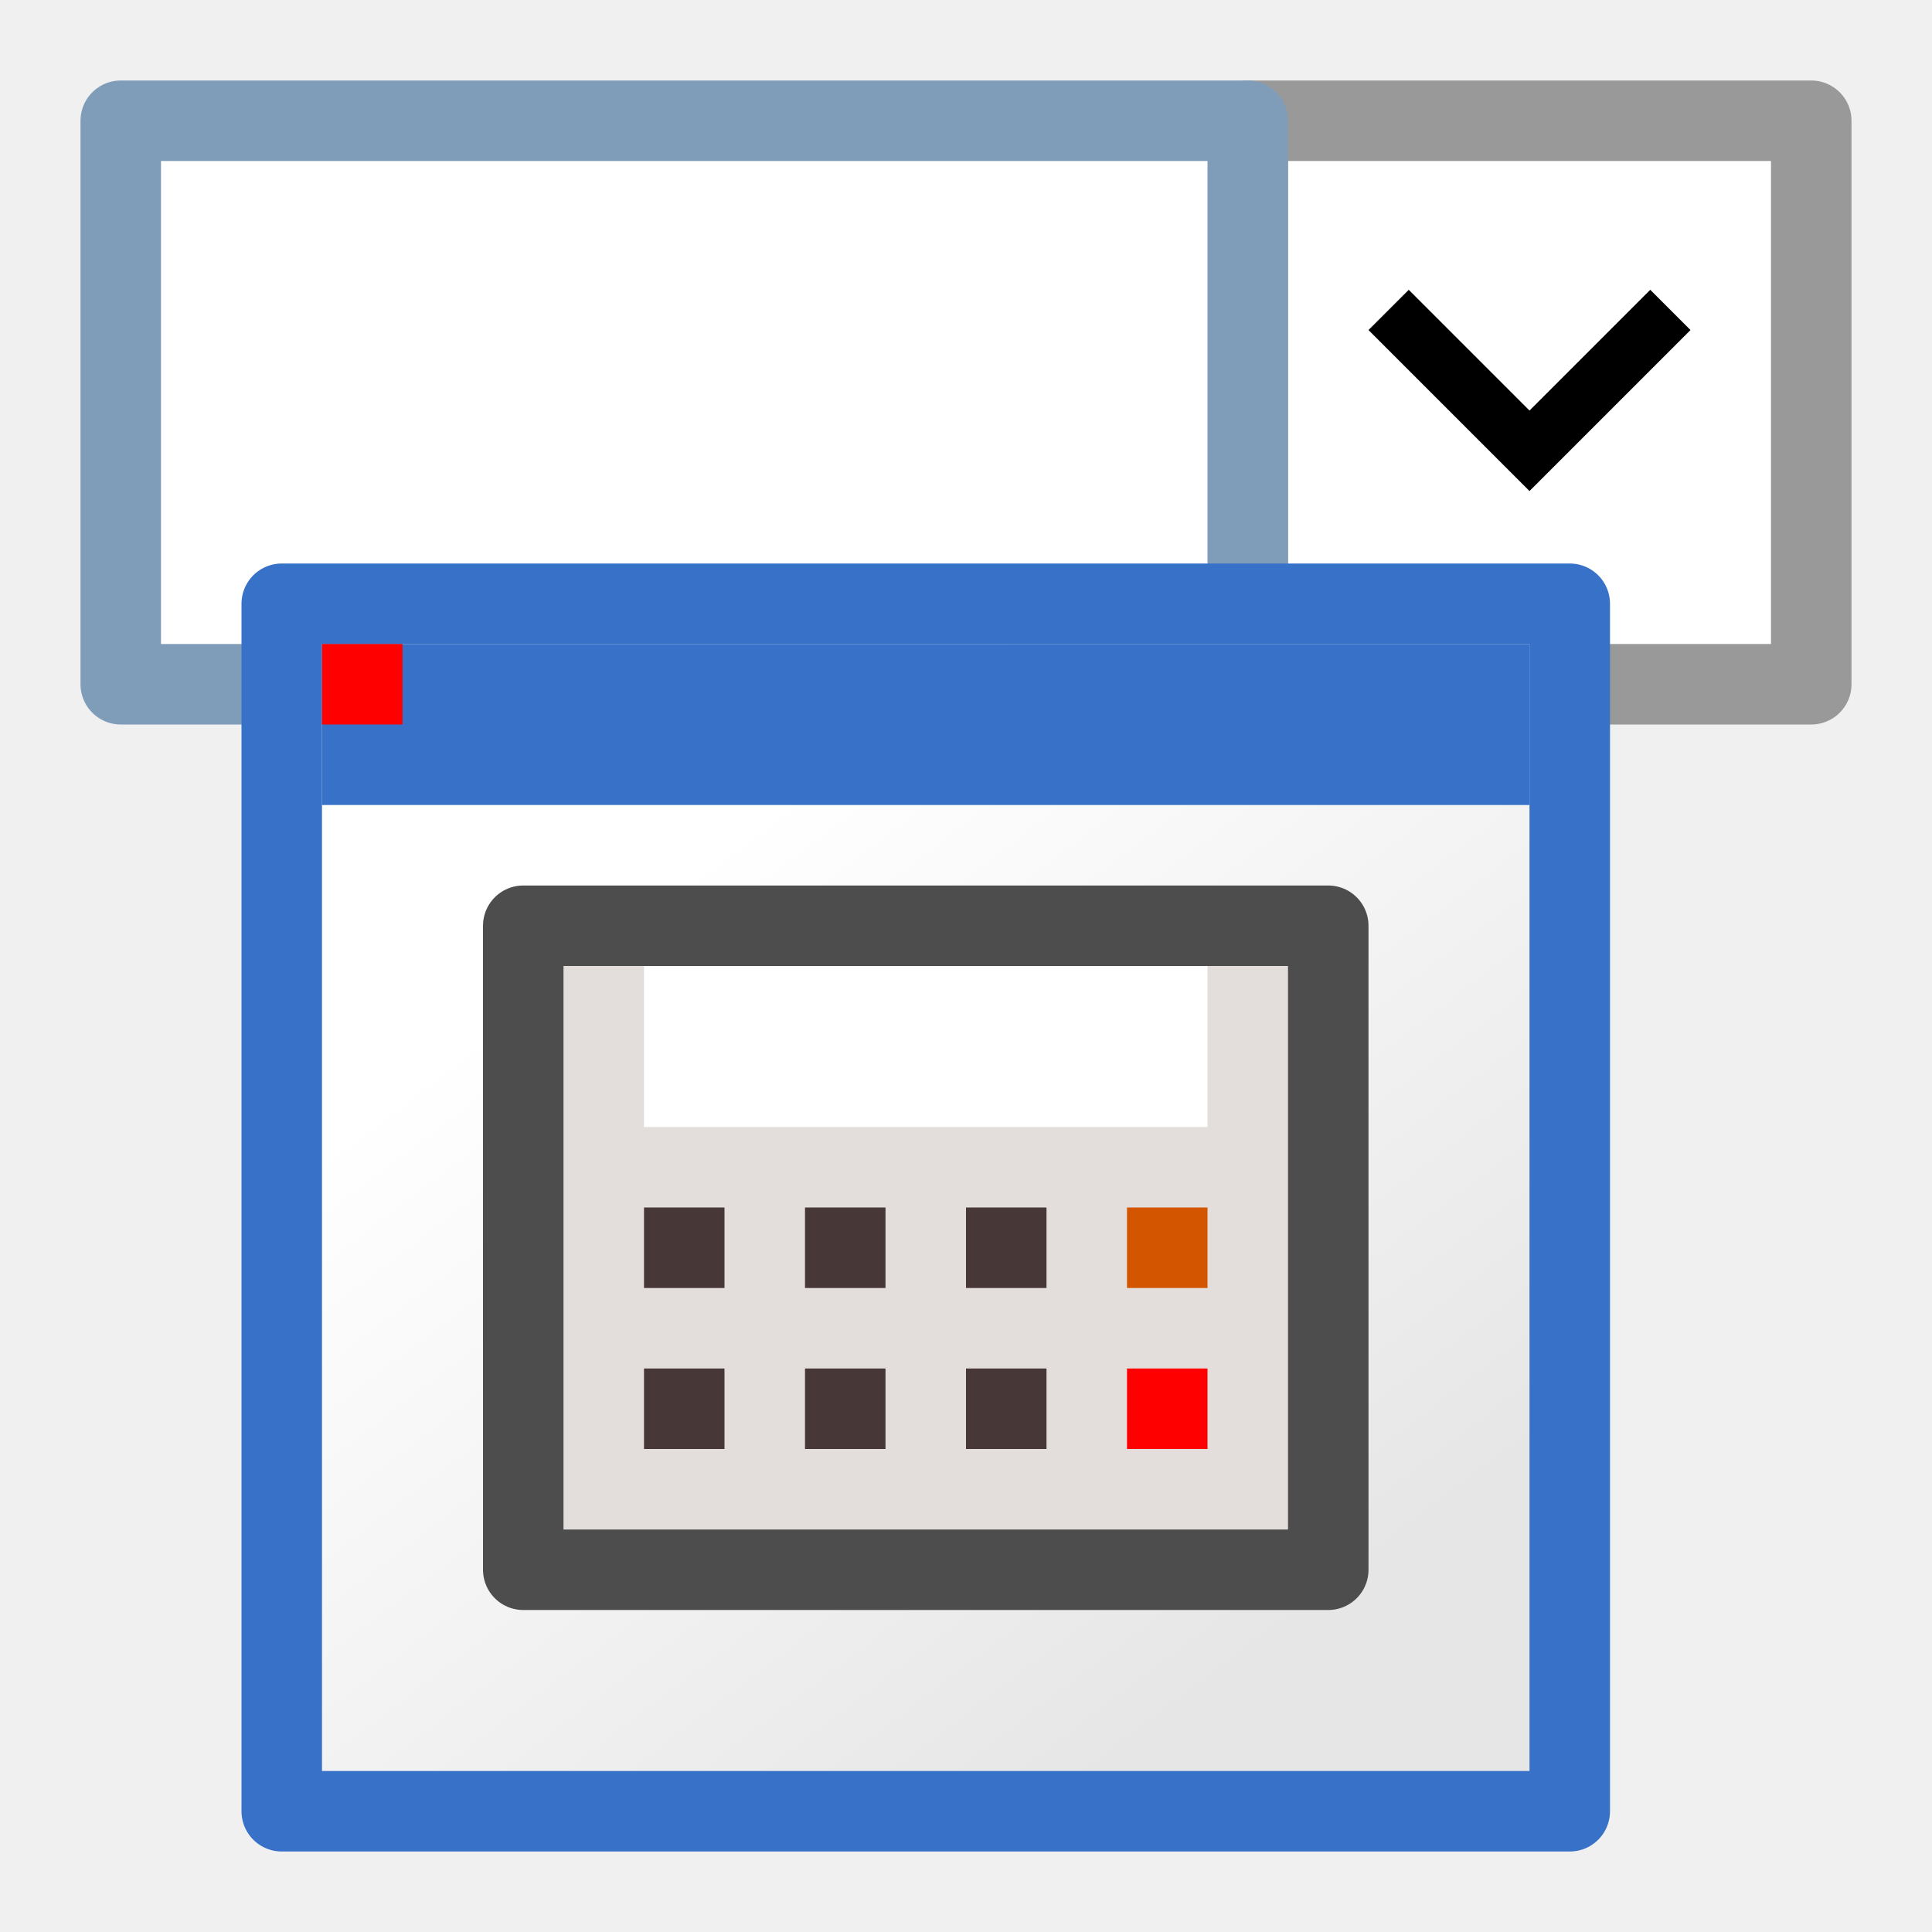
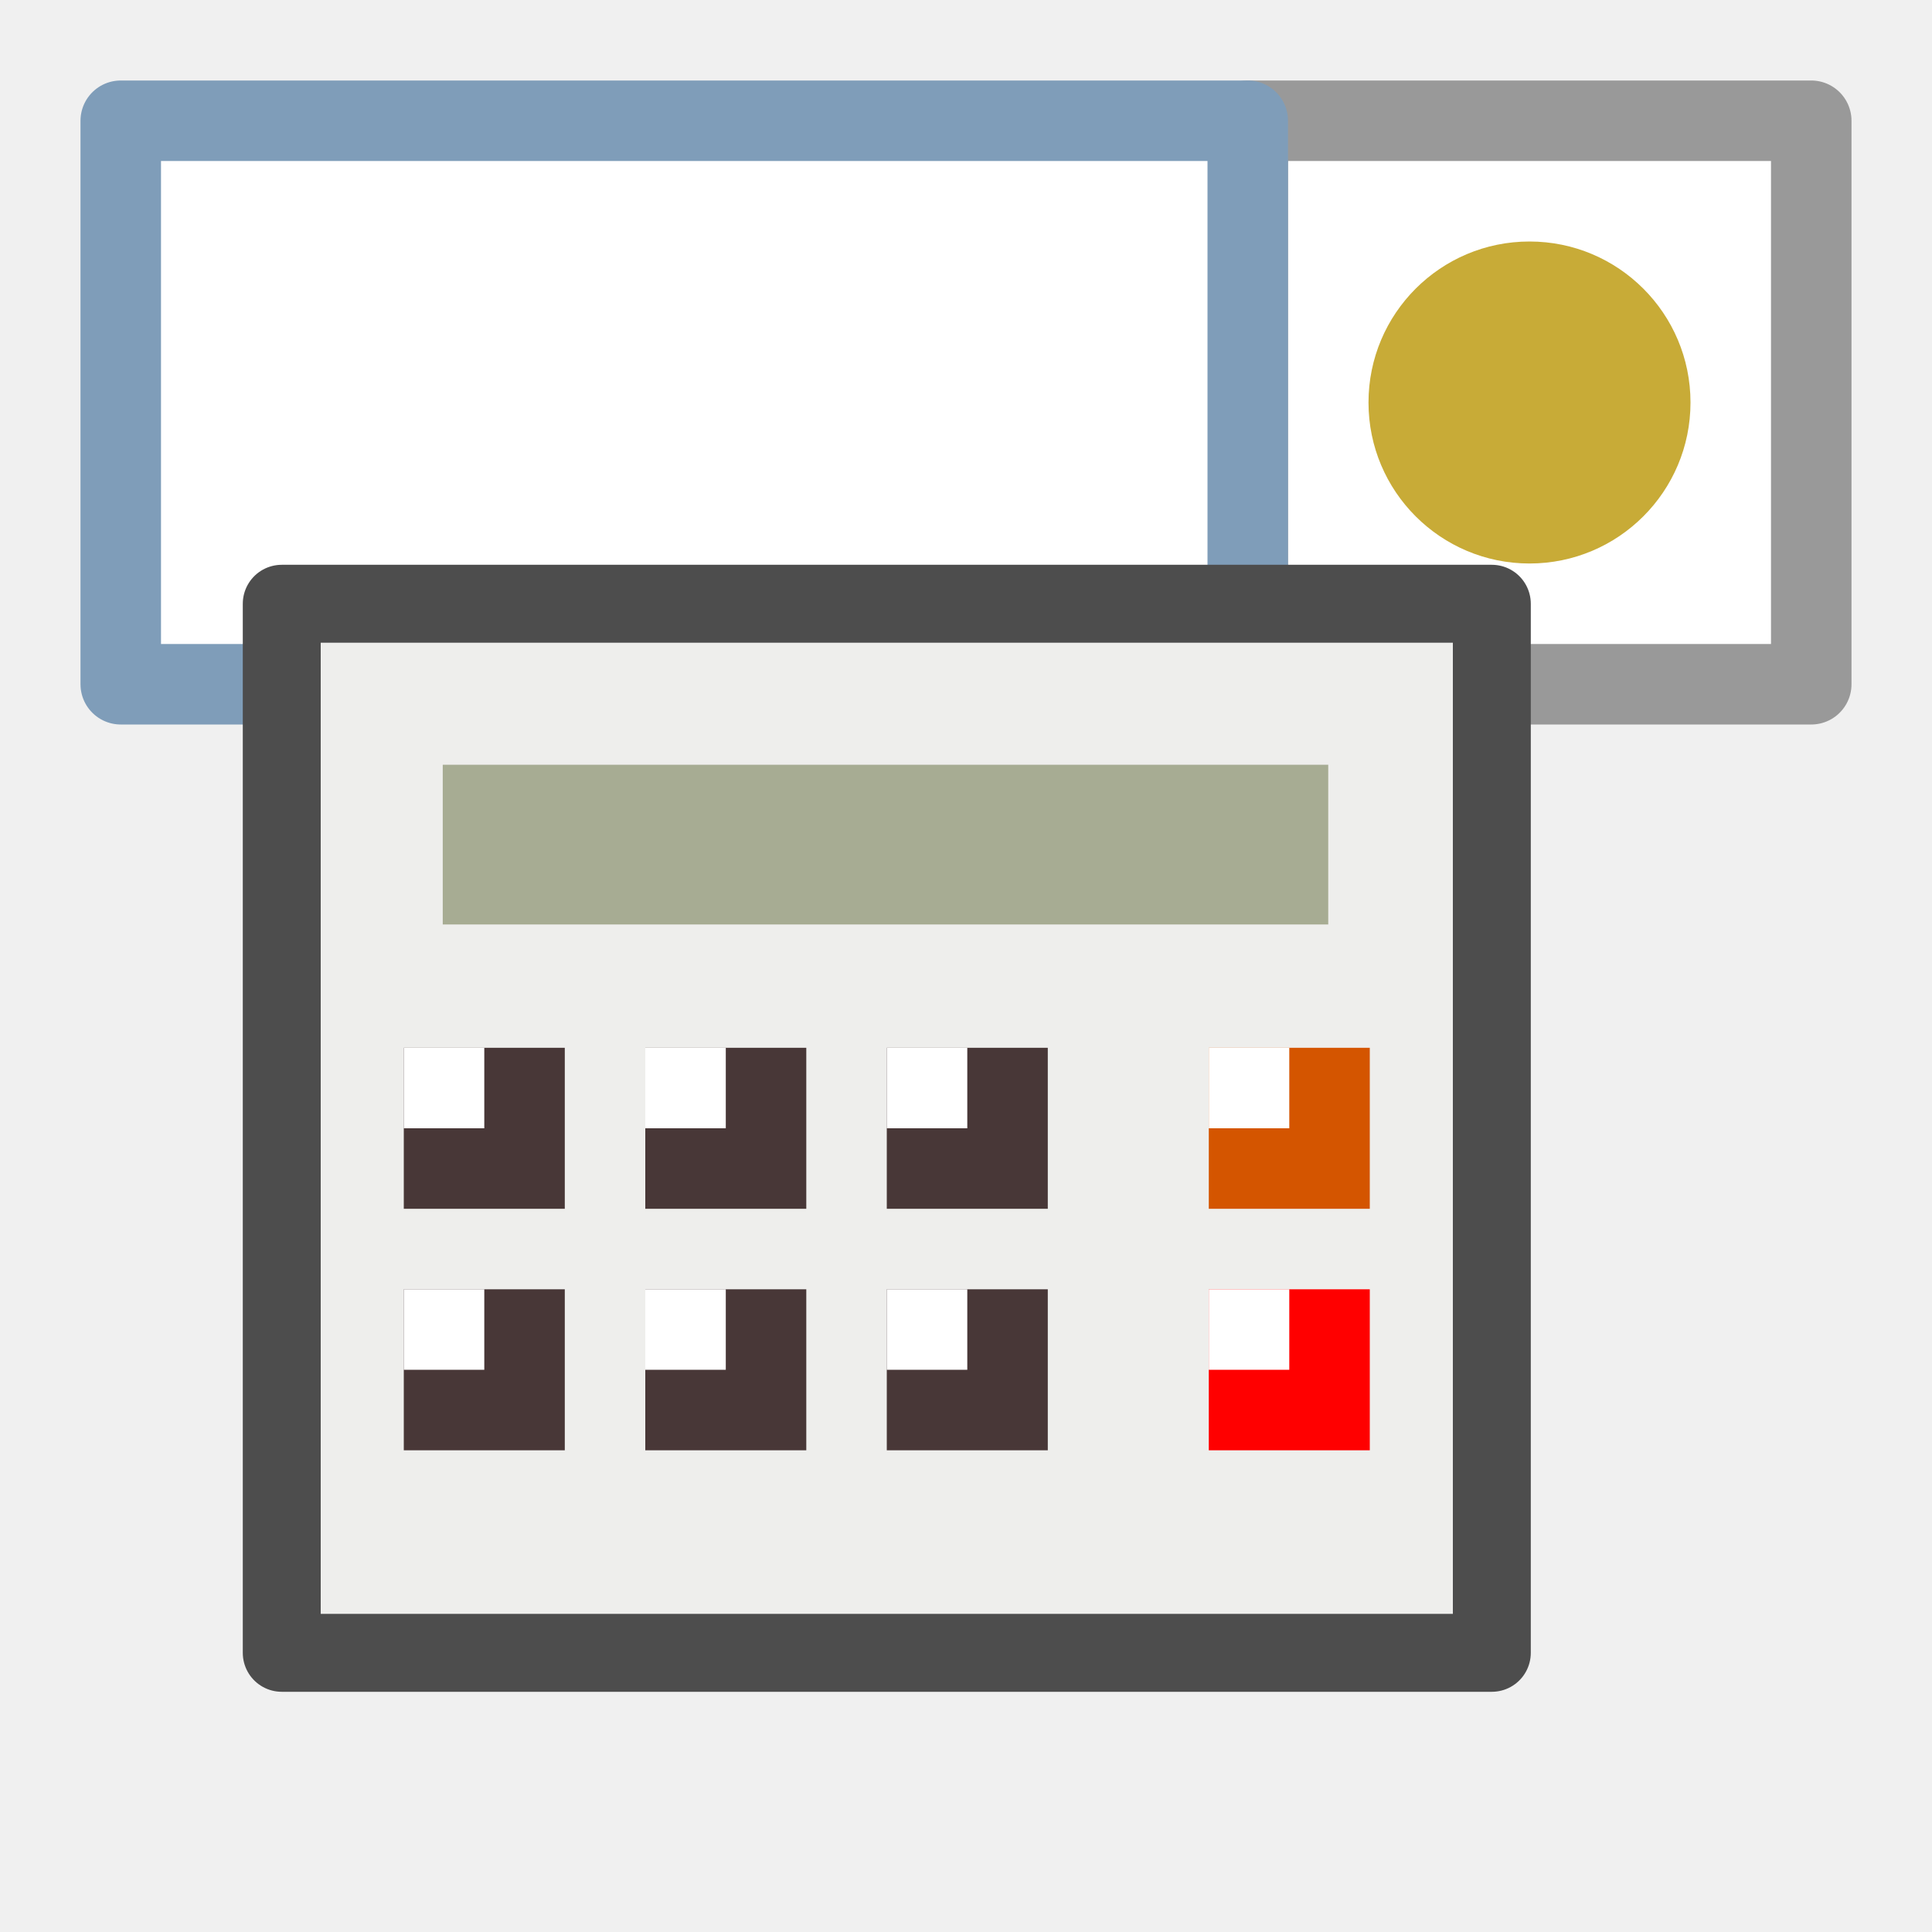
- <svg xmlns="http://www.w3.org/2000/svg" xmlns:xlink="http://www.w3.org/1999/xlink" width="24" height="24" viewBox="0 0 24 24" id="svg4225" version="1.1">
-   <defs id="defs4227">
-     <linearGradient id="linearGradient968">
-       <stop id="stop964" offset="0" style="stop-color:#e6e6e6;stop-opacity:1" />
-       <stop id="stop966" offset="1" style="stop-color:#ffffff;stop-opacity:1" />
-     </linearGradient>
-     <linearGradient y2="1035.99" x2="7.263" y1="1047.649" x1="16.737" gradientTransform="matrix(0.8444444,0,0,0.7916676,1.366664,219.7413)" gradientUnits="userSpaceOnUse" id="linearGradient841" xlink:href="#linearGradient968" />
-   </defs>
-   <g id="layer1" transform="translate(0,-1028.362)">
-     <rect style="opacity:1;fill:#ffffff;fill-opacity:1;stroke:#999999;stroke-width:1;stroke-linecap:round;stroke-linejoin:round;stroke-miterlimit:4;stroke-dasharray:none;stroke-dashoffset:0;stroke-opacity:1;paint-order:normal" id="rect842" width="7" height="7" x="15.5" y="1029.862" />
-     <rect style="opacity:1;fill:#ffffff;fill-opacity:1;fill-rule:evenodd;stroke:#7f9db9;stroke-width:1;stroke-linecap:round;stroke-linejoin:round;stroke-miterlimit:4;stroke-dasharray:none;stroke-dashoffset:0;stroke-opacity:1;paint-order:normal" id="rect848" width="14" height="7" x="1.5" y="1029.862" />
-     <rect y="1035.862" x="3.5" height="15" width="16" id="rect839" style="opacity:1;fill:url(#linearGradient841);fill-opacity:1;stroke:#3771c8;stroke-width:1;stroke-linecap:round;stroke-linejoin:round;stroke-miterlimit:4;stroke-dasharray:none;stroke-dashoffset:0;stroke-opacity:1;paint-order:normal" />
-     <rect y="1036.362" x="4" height="2" width="15" id="rect836" style="opacity:1;fill:#3771c8;fill-opacity:1;stroke:none;stroke-width:1;stroke-linecap:round;stroke-linejoin:round;stroke-miterlimit:4;stroke-dasharray:none;stroke-dashoffset:0;stroke-opacity:1;paint-order:normal" />
-     <rect style="opacity:1;fill:#ff0000;fill-opacity:1;fill-rule:evenodd;stroke:none;stroke-width:1;stroke-linecap:round;stroke-linejoin:round;stroke-miterlimit:4;stroke-dasharray:none;stroke-dashoffset:0;stroke-opacity:1;paint-order:normal" id="rect947" width="1" height="1" x="4" y="1036.362" />
-     <rect style="opacity:1;fill:#e3dedb;fill-opacity:1;fill-rule:evenodd;stroke:#4d4d4d;stroke-width:1;stroke-linecap:round;stroke-linejoin:round;stroke-miterlimit:4;stroke-dasharray:none;stroke-dashoffset:0;stroke-opacity:1;paint-order:normal" id="rect949" width="10" height="8" x="6.5" y="1039.862" />
-     <rect style="opacity:1;fill:#ffffff;fill-opacity:1;fill-rule:evenodd;stroke:none;stroke-width:1;stroke-linecap:round;stroke-linejoin:round;stroke-miterlimit:4;stroke-dasharray:none;stroke-dashoffset:0;stroke-opacity:1;paint-order:normal" id="rect951" width="7" height="2" x="8" y="1040.362" />
-     <rect style="opacity:1;fill:#483737;fill-opacity:1;fill-rule:evenodd;stroke:none;stroke-width:1;stroke-linecap:round;stroke-linejoin:round;stroke-miterlimit:4;stroke-dasharray:none;stroke-dashoffset:0;stroke-opacity:1;paint-order:normal" id="rect953" width="1" height="1" x="8" y="1043.362" />
-     <rect style="opacity:1;fill:#483737;fill-opacity:1;fill-rule:evenodd;stroke:none;stroke-width:1;stroke-linecap:round;stroke-linejoin:round;stroke-miterlimit:4;stroke-dasharray:none;stroke-dashoffset:0;stroke-opacity:1;paint-order:normal" id="rect955" width="1" height="1" x="10" y="1043.362" />
-     <rect style="opacity:1;fill:#483737;fill-opacity:1;fill-rule:evenodd;stroke:none;stroke-width:1;stroke-linecap:round;stroke-linejoin:round;stroke-miterlimit:4;stroke-dasharray:none;stroke-dashoffset:0;stroke-opacity:1;paint-order:normal" id="rect957" width="1" height="1" x="12" y="1043.362" />
-     <rect style="opacity:1;fill:#483737;fill-opacity:1;fill-rule:evenodd;stroke:none;stroke-width:1;stroke-linecap:round;stroke-linejoin:round;stroke-miterlimit:4;stroke-dasharray:none;stroke-dashoffset:0;stroke-opacity:1;paint-order:normal" id="rect959" width="1" height="1" x="8" y="1045.362" />
-     <rect style="opacity:1;fill:#483737;fill-opacity:1;fill-rule:evenodd;stroke:none;stroke-width:1;stroke-linecap:round;stroke-linejoin:round;stroke-miterlimit:4;stroke-dasharray:none;stroke-dashoffset:0;stroke-opacity:1;paint-order:normal" id="rect961" width="1" height="1" x="10" y="1045.362" />
-     <rect style="opacity:1;fill:#483737;fill-opacity:1;fill-rule:evenodd;stroke:none;stroke-width:1;stroke-linecap:round;stroke-linejoin:round;stroke-miterlimit:4;stroke-dasharray:none;stroke-dashoffset:0;stroke-opacity:1;paint-order:normal" id="rect963" width="1" height="1" x="12" y="1045.362" />
-     <rect y="1043.362" x="14" height="1" width="1" id="rect973" style="opacity:1;fill:#d45500;fill-opacity:1;fill-rule:evenodd;stroke:none;stroke-width:1;stroke-linecap:round;stroke-linejoin:round;stroke-miterlimit:4;stroke-dasharray:none;stroke-dashoffset:0;stroke-opacity:1;paint-order:normal" />
-     <rect style="opacity:1;fill:#ff0000;fill-opacity:1;fill-rule:evenodd;stroke:none;stroke-width:1;stroke-linecap:round;stroke-linejoin:round;stroke-miterlimit:4;stroke-dasharray:none;stroke-dashoffset:0;stroke-opacity:1;paint-order:normal" id="rect975" width="1" height="1" x="14" y="1045.362" />
-     <path id="path863-9" d="m 20.5,1031.962 -1.5,1.5 -1.5,-1.5 -0.5,0.5 2,2 2,-2 z" style="opacity:1;fill:#000000;fill-opacity:1;stroke:#000000;stroke-width:0;stroke-linecap:butt;stroke-linejoin:round;stroke-miterlimit:4;stroke-dasharray:none;stroke-dashoffset:0;stroke-opacity:1;paint-order:normal" />
+ <svg xmlns="http://www.w3.org/2000/svg" version="1.1" id="svg4225" viewBox="0 0 24 24" height="24" width="24">
+   <defs id="defs4227" />
+   <g transform="translate(0,-1028.362)" id="layer1">
+     <g transform="translate(0,1.7382813e-5)" id="g903">
+       <rect y="1029.862" x="15.5" height="7" width="7" id="rect842-0" style="fill:#ffffff;fill-opacity:1;stroke:#999999;stroke-width:1;stroke-linecap:round;stroke-linejoin:round;stroke-miterlimit:4;stroke-dasharray:none;stroke-dashoffset:0;stroke-opacity:1;paint-order:normal" />
+       <rect y="1029.862" x="1.5" height="7" width="14" id="rect848-1" style="fill:#ffffff;fill-opacity:1;fill-rule:evenodd;stroke:#7f9db9;stroke-width:1;stroke-linecap:round;stroke-linejoin:round;stroke-miterlimit:4;stroke-dasharray:none;stroke-dashoffset:0;stroke-opacity:1;paint-order:normal" />
+       <circle r="2" cy="1033.362" cx="19" id="path1001" style="fill:#c8ab37;fill-opacity:1;stroke:none;stroke-width:1;stroke-linecap:round;stroke-linejoin:round;stroke-miterlimit:4;stroke-dasharray:none" />
+     </g>
+     <rect y="1035.862" x="3.5" height="13.032" width="15.032" id="rect949-9" style="fill:#eeeeec;fill-opacity:1;fill-rule:evenodd;stroke:#4d4d4d;stroke-width:0.968;stroke-linecap:round;stroke-linejoin:round;stroke-miterlimit:4;stroke-dasharray:none;stroke-dashoffset:0;stroke-opacity:1;paint-order:normal" />
+     <rect y="1037.862" x="5.5" height="1.984" width="11" id="rect951-9" style="fill:#a7ac93;fill-opacity:1;fill-rule:evenodd;stroke:none;stroke-width:1.773;stroke-linecap:round;stroke-linejoin:round;stroke-miterlimit:4;stroke-dasharray:none;stroke-dashoffset:0;stroke-opacity:1;paint-order:normal" />
+     <rect y="1041.378" x="5.016" height="2" width="2" id="rect953-1" style="fill:#483737;fill-opacity:1;fill-rule:evenodd;stroke:none;stroke-width:2;stroke-linecap:round;stroke-linejoin:round;stroke-miterlimit:4;stroke-dasharray:none;stroke-dashoffset:0;stroke-opacity:1;paint-order:normal" />
+     <rect y="1041.378" x="8.016" height="2" width="2" id="rect955-7" style="fill:#483737;fill-opacity:1;fill-rule:evenodd;stroke:none;stroke-width:2;stroke-linecap:round;stroke-linejoin:round;stroke-miterlimit:4;stroke-dasharray:none;stroke-dashoffset:0;stroke-opacity:1;paint-order:normal" />
+     <rect y="1041.378" x="11.016" height="2" width="2" id="rect957-6" style="fill:#483737;fill-opacity:1;fill-rule:evenodd;stroke:none;stroke-width:2;stroke-linecap:round;stroke-linejoin:round;stroke-miterlimit:4;stroke-dasharray:none;stroke-dashoffset:0;stroke-opacity:1;paint-order:normal" />
+     <rect y="1044.378" x="5.016" height="2" width="2" id="rect959-0" style="fill:#483737;fill-opacity:1;fill-rule:evenodd;stroke:none;stroke-width:2;stroke-linecap:round;stroke-linejoin:round;stroke-miterlimit:4;stroke-dasharray:none;stroke-dashoffset:0;stroke-opacity:1;paint-order:normal" />
+     <rect y="1044.378" x="8.016" height="2" width="2" id="rect961-7" style="fill:#483737;fill-opacity:1;fill-rule:evenodd;stroke:none;stroke-width:2;stroke-linecap:round;stroke-linejoin:round;stroke-miterlimit:4;stroke-dasharray:none;stroke-dashoffset:0;stroke-opacity:1;paint-order:normal" />
+     <rect y="1044.378" x="11.016" height="2" width="2" id="rect963-1" style="fill:#483737;fill-opacity:1;fill-rule:evenodd;stroke:none;stroke-width:2;stroke-linecap:round;stroke-linejoin:round;stroke-miterlimit:4;stroke-dasharray:none;stroke-dashoffset:0;stroke-opacity:1;paint-order:normal" />
+     <rect style="fill:#d45500;fill-opacity:1;fill-rule:evenodd;stroke:none;stroke-width:2;stroke-linecap:round;stroke-linejoin:round;stroke-miterlimit:4;stroke-dasharray:none;stroke-dashoffset:0;stroke-opacity:1;paint-order:normal" id="rect973-4" width="2" height="2" x="15.016" y="1041.378" />
+     <rect y="1044.378" x="15.016" height="2" width="2" id="rect975-2" style="fill:#ff0000;fill-opacity:1;fill-rule:evenodd;stroke:none;stroke-width:2;stroke-linecap:round;stroke-linejoin:round;stroke-miterlimit:4;stroke-dasharray:none;stroke-dashoffset:0;stroke-opacity:1;paint-order:normal" />
+     <rect style="fill:#ffffff;fill-opacity:1;fill-rule:evenodd;stroke:none;stroke-width:1;stroke-linecap:round;stroke-linejoin:bevel;stroke-miterlimit:4;stroke-dasharray:none;stroke-dashoffset:0;stroke-opacity:1;paint-order:normal" id="rect877" width="1" height="1" x="5.016" y="1041.378" />
+     <rect y="1041.378" x="8.016" height="1" width="1" id="rect879" style="fill:#ffffff;fill-opacity:1;fill-rule:evenodd;stroke:none;stroke-width:1;stroke-linecap:round;stroke-linejoin:bevel;stroke-miterlimit:4;stroke-dasharray:none;stroke-dashoffset:0;stroke-opacity:1;paint-order:normal" />
+     <rect style="fill:#ffffff;fill-opacity:1;fill-rule:evenodd;stroke:none;stroke-width:1;stroke-linecap:round;stroke-linejoin:bevel;stroke-miterlimit:4;stroke-dasharray:none;stroke-dashoffset:0;stroke-opacity:1;paint-order:normal" id="rect881" width="1" height="1" x="11.016" y="1041.378" />
+     <rect y="1041.378" x="15.016" height="1" width="1" id="rect883" style="fill:#ffffff;fill-opacity:1;fill-rule:evenodd;stroke:none;stroke-width:1;stroke-linecap:round;stroke-linejoin:bevel;stroke-miterlimit:4;stroke-dasharray:none;stroke-dashoffset:0;stroke-opacity:1;paint-order:normal" />
+     <rect style="fill:#ffffff;fill-opacity:1;fill-rule:evenodd;stroke:none;stroke-width:1;stroke-linecap:round;stroke-linejoin:bevel;stroke-miterlimit:4;stroke-dasharray:none;stroke-dashoffset:0;stroke-opacity:1;paint-order:normal" id="rect885" width="1" height="1" x="5.016" y="1044.378" />
+     <rect y="1044.378" x="8.016" height="1" width="1" id="rect887" style="fill:#ffffff;fill-opacity:1;fill-rule:evenodd;stroke:none;stroke-width:1;stroke-linecap:round;stroke-linejoin:bevel;stroke-miterlimit:4;stroke-dasharray:none;stroke-dashoffset:0;stroke-opacity:1;paint-order:normal" />
+     <rect style="fill:#ffffff;fill-opacity:1;fill-rule:evenodd;stroke:none;stroke-width:1;stroke-linecap:round;stroke-linejoin:bevel;stroke-miterlimit:4;stroke-dasharray:none;stroke-dashoffset:0;stroke-opacity:1;paint-order:normal" id="rect889" width="1" height="1" x="11.016" y="1044.378" />
+     <rect y="1044.378" x="15.016" height="1" width="1" id="rect891" style="fill:#ffffff;fill-opacity:1;fill-rule:evenodd;stroke:none;stroke-width:1;stroke-linecap:round;stroke-linejoin:bevel;stroke-miterlimit:4;stroke-dasharray:none;stroke-dashoffset:0;stroke-opacity:1;paint-order:normal" />
  </g>
</svg>
